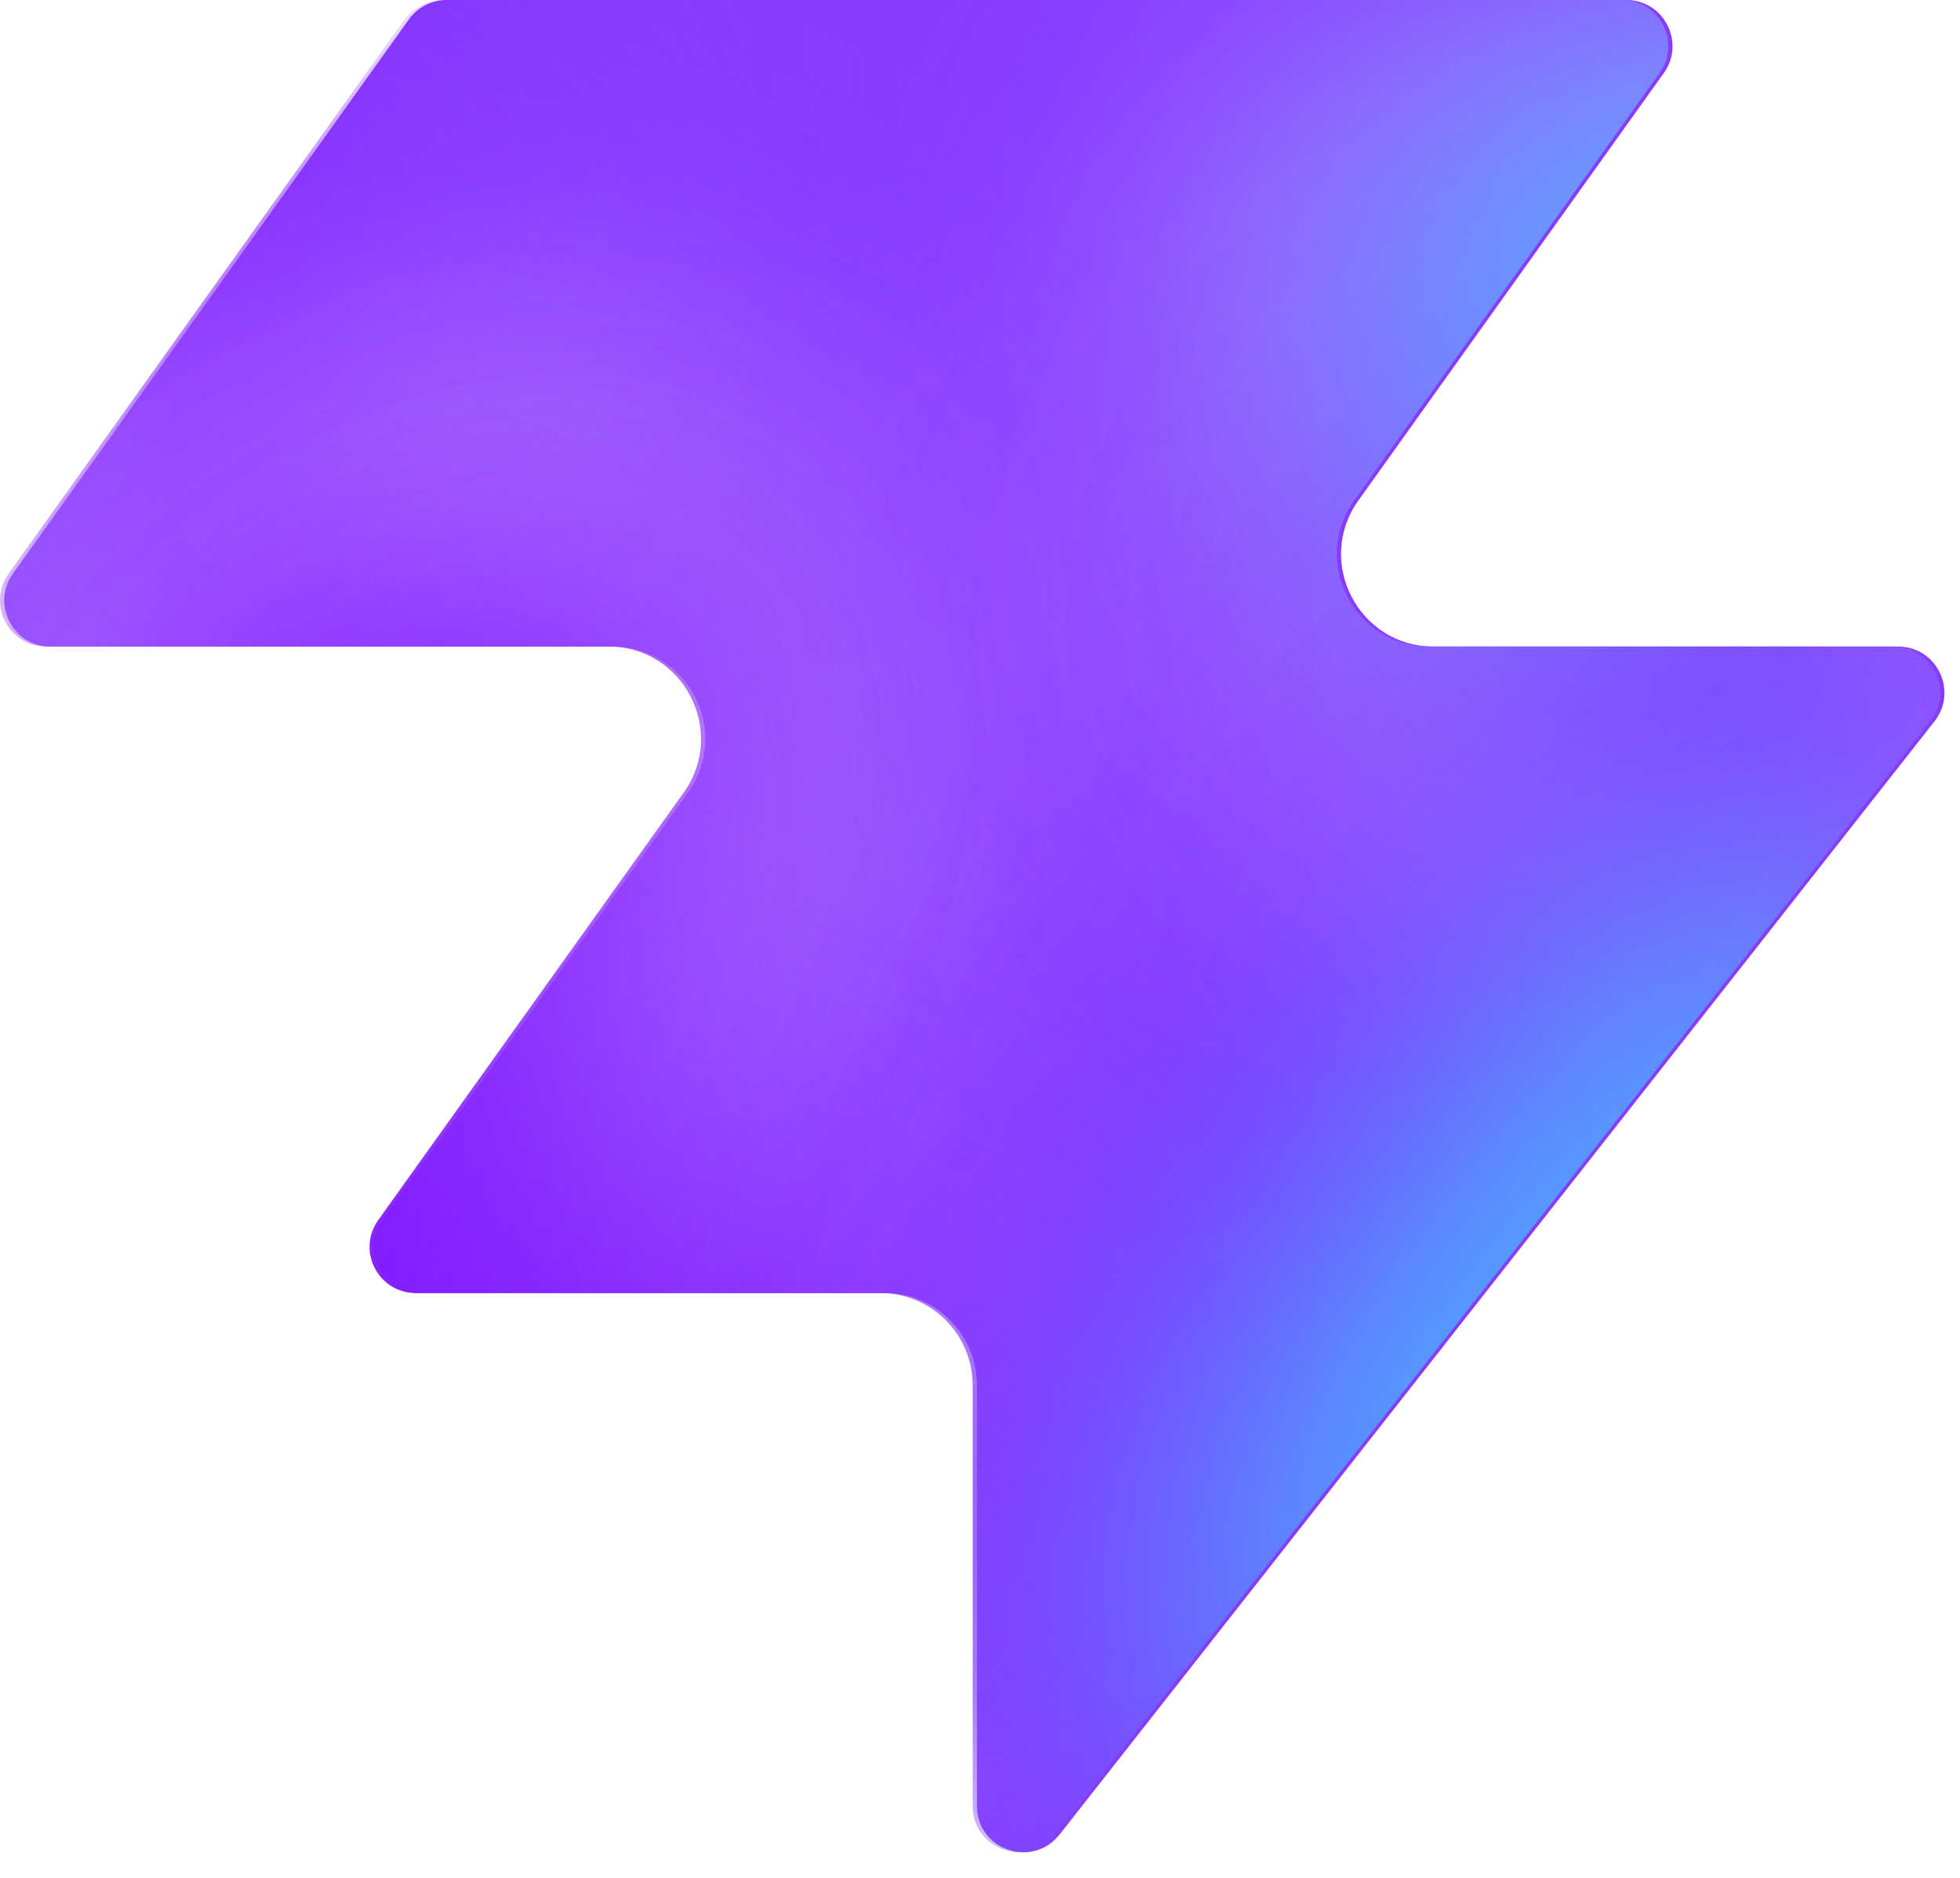
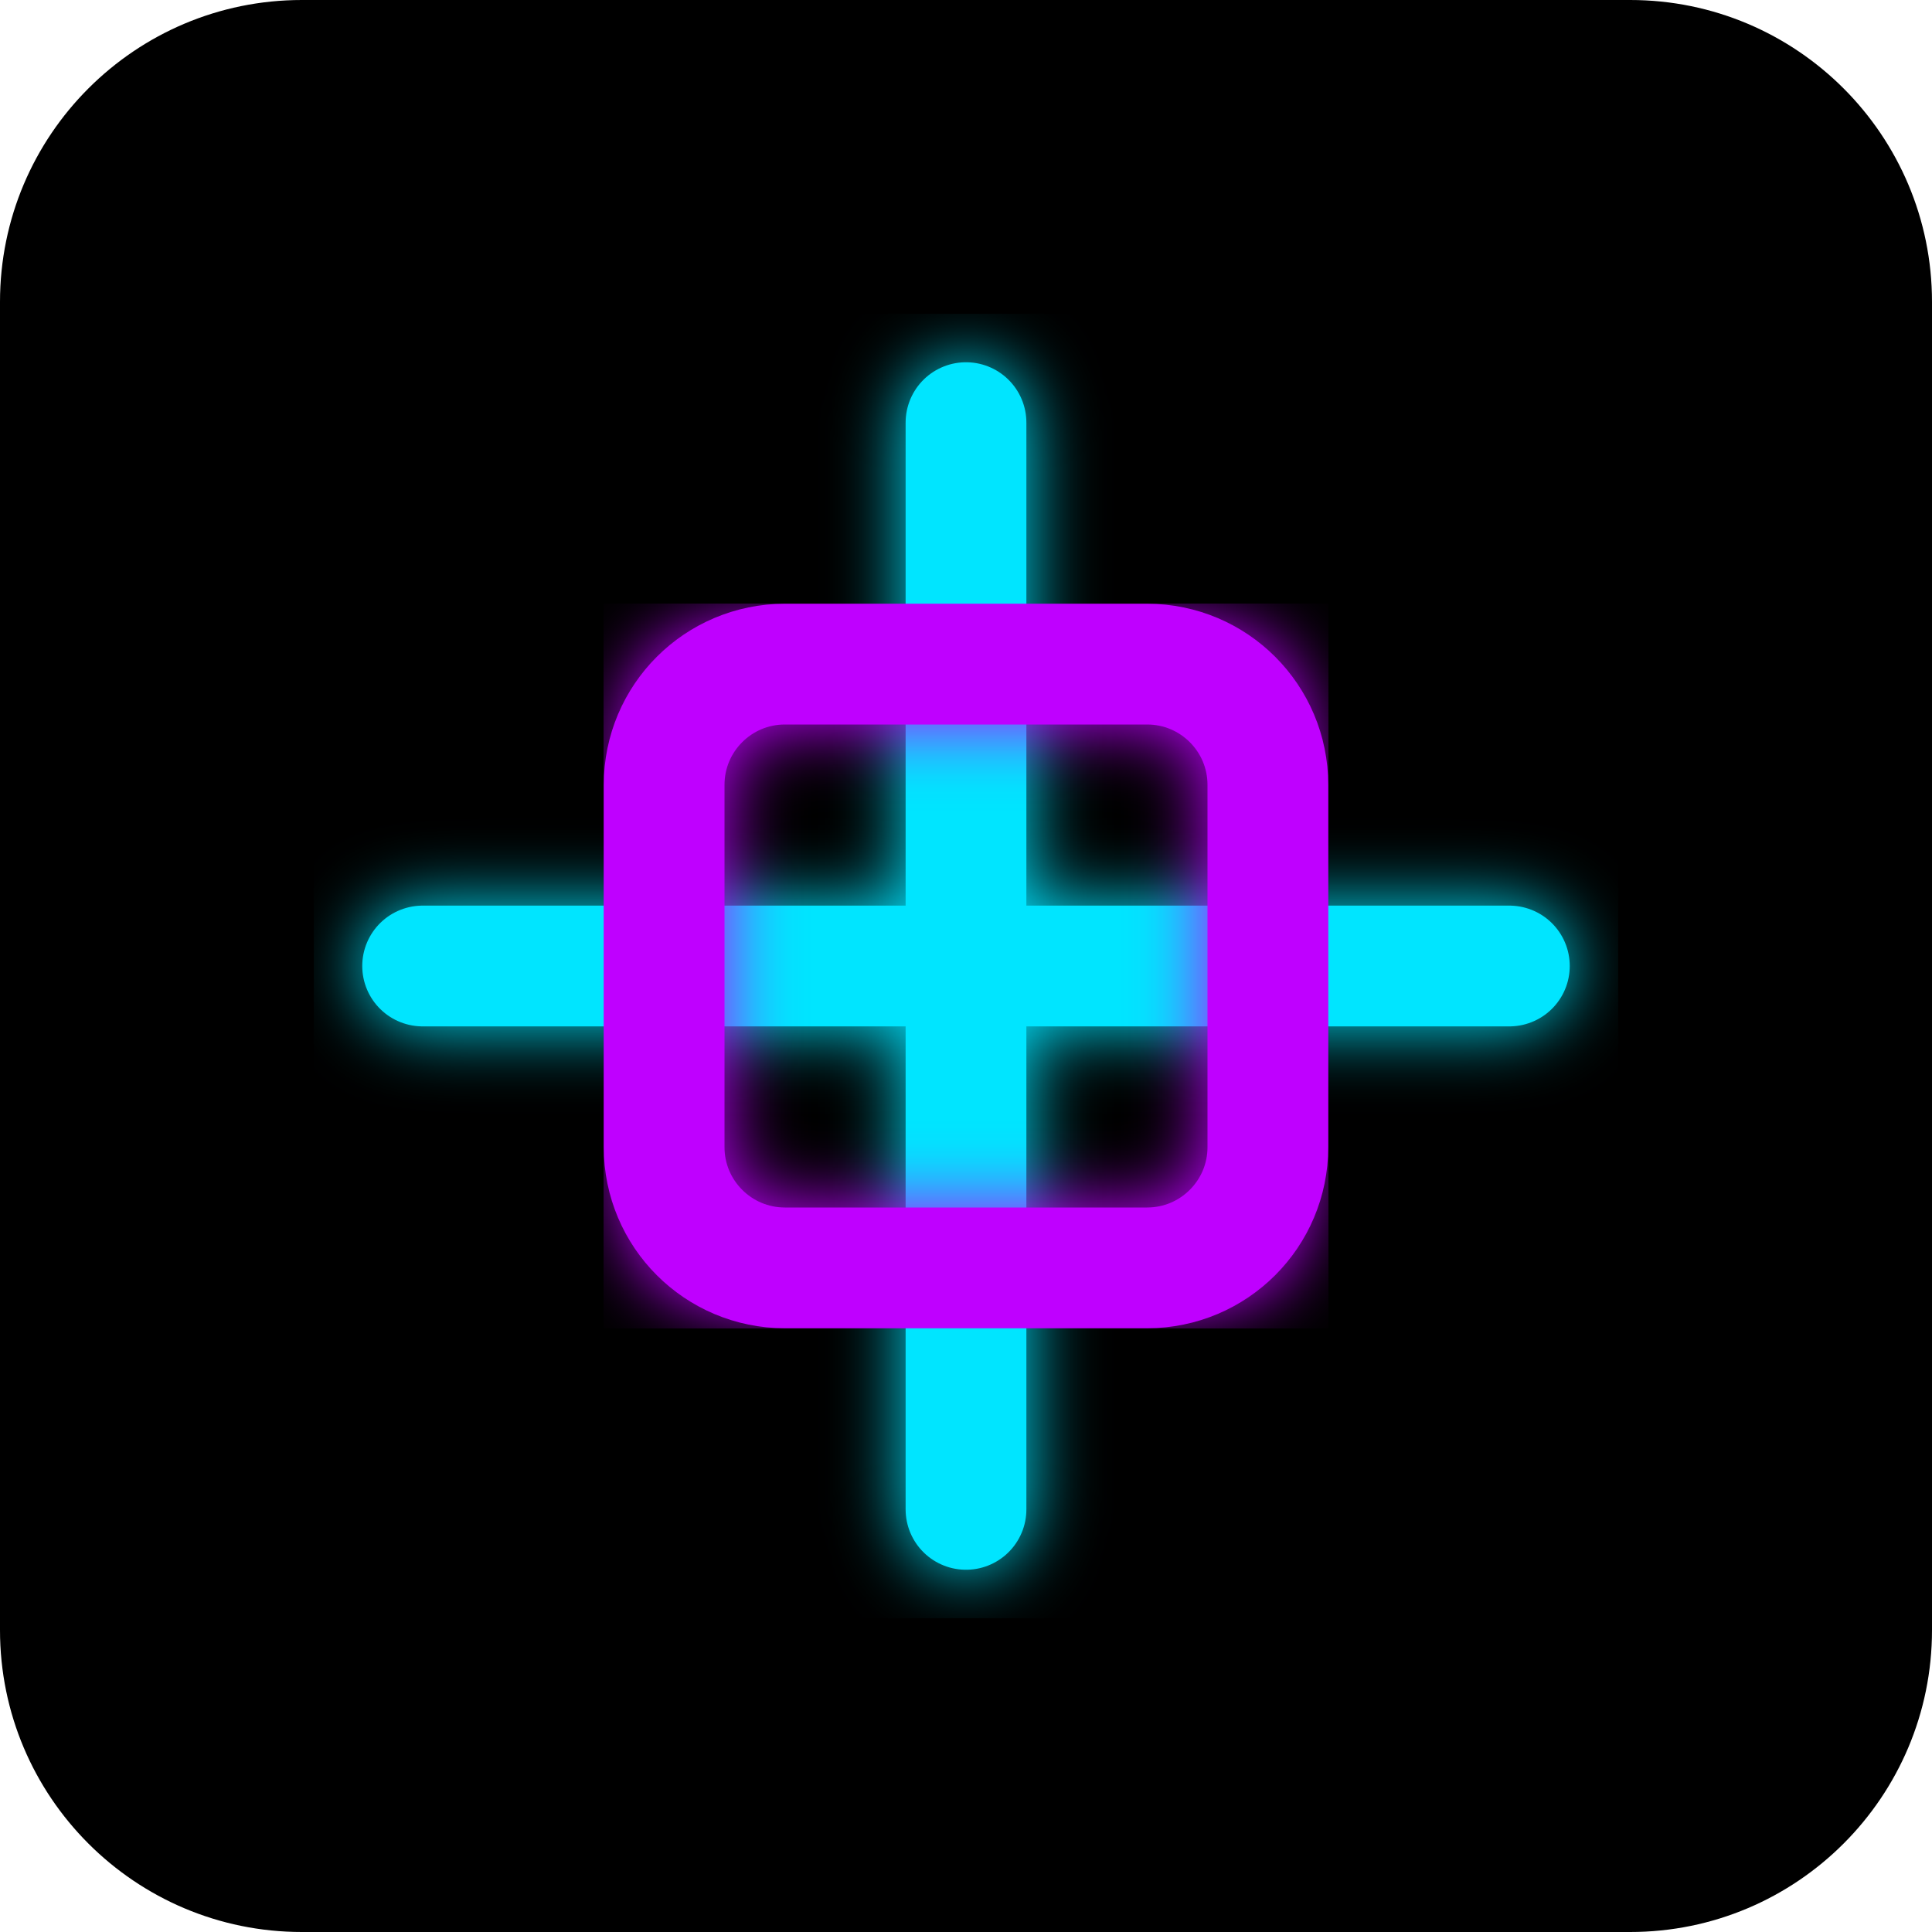
- <svg xmlns="http://www.w3.org/2000/svg" width="48" height="46" fill="none" viewBox="0 0 48 46">
-   <path fill="#863bff" d="M25.946 44.938c-.664.845-2.021.375-2.021-.698V33.937a2.26 2.26 0 0 0-2.262-2.262H10.287c-.92 0-1.456-1.04-.92-1.788l7.48-10.471c1.07-1.497 0-3.578-1.842-3.578H1.237c-.92 0-1.456-1.04-.92-1.788L10.013.474c.214-.297.556-.474.92-.474h28.894c.92 0 1.456 1.04.92 1.788l-7.48 10.471c-1.07 1.498 0 3.579 1.842 3.579h11.377c.943 0 1.473 1.088.89 1.83L25.947 44.94z" style="fill:#863bff;fill:color(display-p3 .525 .23 1);fill-opacity:1" />
-   <mask id="a" width="48" height="46" x="0" y="0" maskUnits="userSpaceOnUse" style="mask-type:alpha">
-     <path fill="#000" d="M25.842 44.938c-.664.844-2.021.375-2.021-.698V33.937a2.26 2.26 0 0 0-2.262-2.262H10.183c-.92 0-1.456-1.04-.92-1.788l7.48-10.471c1.07-1.498 0-3.579-1.842-3.579H1.133c-.92 0-1.456-1.04-.92-1.787L9.91.473c.214-.297.556-.474.92-.474h28.894c.92 0 1.456 1.04.92 1.788l-7.48 10.471c-1.07 1.498 0 3.578 1.842 3.578h11.377c.943 0 1.473 1.088.89 1.832L25.843 44.94z" style="fill:#000;fill-opacity:1" />
-   </mask>
-   <g mask="url(#a)">
-     <g filter="url(#b)">
-       <ellipse cx="5.508" cy="14.704" fill="#ede6ff" rx="5.508" ry="14.704" style="fill:#ede6ff;fill:color(display-p3 .927 .903 1);fill-opacity:1" transform="matrix(.00324 1 1 -.00324 -4.47 31.516)" />
-     </g>
-     <g filter="url(#c)">
-       <ellipse cx="10.399" cy="29.851" fill="#ede6ff" rx="10.399" ry="29.851" style="fill:#ede6ff;fill:color(display-p3 .927 .903 1);fill-opacity:1" transform="matrix(.00324 1 1 -.00324 -39.328 7.883)" />
-     </g>
-     <g filter="url(#d)">
-       <ellipse cx="5.508" cy="30.487" fill="#7e14ff" rx="5.508" ry="30.487" style="fill:#7e14ff;fill:color(display-p3 .492 .077 1);fill-opacity:1" transform="rotate(89.814 -25.913 -14.639)scale(1 -1)" />
-     </g>
-     <g filter="url(#e)">
-       <ellipse cx="5.508" cy="30.599" fill="#7e14ff" rx="5.508" ry="30.599" style="fill:#7e14ff;fill:color(display-p3 .492 .077 1);fill-opacity:1" transform="rotate(89.814 -32.644 -3.334)scale(1 -1)" />
-     </g>
-     <g filter="url(#f)">
-       <ellipse cx="5.508" cy="30.599" fill="#7e14ff" rx="5.508" ry="30.599" style="fill:#7e14ff;fill:color(display-p3 .492 .077 1);fill-opacity:1" transform="matrix(.00324 1 1 -.00324 -34.34 30.47)" />
-     </g>
-     <g filter="url(#g)">
-       <ellipse cx="14.072" cy="22.078" fill="#ede6ff" rx="14.072" ry="22.078" style="fill:#ede6ff;fill:color(display-p3 .927 .903 1);fill-opacity:1" transform="rotate(93.35 24.506 48.493)scale(-1 1)" />
-     </g>
-     <g filter="url(#h)">
-       <ellipse cx="3.47" cy="21.501" fill="#7e14ff" rx="3.47" ry="21.501" style="fill:#7e14ff;fill:color(display-p3 .492 .077 1);fill-opacity:1" transform="rotate(89.009 28.708 47.59)scale(-1 1)" />
-     </g>
-     <g filter="url(#i)">
-       <ellipse cx="3.47" cy="21.501" fill="#7e14ff" rx="3.47" ry="21.501" style="fill:#7e14ff;fill:color(display-p3 .492 .077 1);fill-opacity:1" transform="rotate(89.009 28.708 47.59)scale(-1 1)" />
-     </g>
-     <g filter="url(#j)">
-       <ellipse cx=".387" cy="8.972" fill="#7e14ff" rx="4.407" ry="29.108" style="fill:#7e14ff;fill:color(display-p3 .492 .077 1);fill-opacity:1" transform="rotate(39.51 .387 8.972)" />
-     </g>
-     <g filter="url(#k)">
-       <ellipse cx="47.523" cy="-6.092" fill="#7e14ff" rx="4.407" ry="29.108" style="fill:#7e14ff;fill:color(display-p3 .492 .077 1);fill-opacity:1" transform="rotate(37.892 47.523 -6.092)" />
-     </g>
-     <g filter="url(#l)">
-       <ellipse cx="41.412" cy="6.333" fill="#47bfff" rx="5.971" ry="9.665" style="fill:#47bfff;fill:color(display-p3 .28 .748 1);fill-opacity:1" transform="rotate(37.892 41.412 6.333)" />
-     </g>
-     <g filter="url(#m)">
-       <ellipse cx="-1.879" cy="38.332" fill="#7e14ff" rx="4.407" ry="29.108" style="fill:#7e14ff;fill:color(display-p3 .492 .077 1);fill-opacity:1" transform="rotate(37.892 -1.88 38.332)" />
-     </g>
-     <g filter="url(#n)">
-       <ellipse cx="-1.879" cy="38.332" fill="#7e14ff" rx="4.407" ry="29.108" style="fill:#7e14ff;fill:color(display-p3 .492 .077 1);fill-opacity:1" transform="rotate(37.892 -1.88 38.332)" />
-     </g>
-     <g filter="url(#o)">
-       <ellipse cx="35.651" cy="29.907" fill="#7e14ff" rx="4.407" ry="29.108" style="fill:#7e14ff;fill:color(display-p3 .492 .077 1);fill-opacity:1" transform="rotate(37.892 35.651 29.907)" />
-     </g>
-     <g filter="url(#p)">
-       <ellipse cx="38.418" cy="32.4" fill="#47bfff" rx="5.971" ry="15.297" style="fill:#47bfff;fill:color(display-p3 .28 .748 1);fill-opacity:1" transform="rotate(37.892 38.418 32.4)" />
-     </g>
-   </g>
+ <svg xmlns="http://www.w3.org/2000/svg" viewBox="0 0 64 64">
+   <rect width="64" height="64" fill="#000000" rx="10" />
  <defs>
-     <filter id="b" width="60.045" height="41.654" x="-19.77" y="16.149" color-interpolation-filters="sRGB" filterUnits="userSpaceOnUse">
-       <feFlood flood-opacity="0" result="BackgroundImageFix" />
-       <feBlend in="SourceGraphic" in2="BackgroundImageFix" result="shape" />
-       <feGaussianBlur result="effect1_foregroundBlur_2002_17158" stdDeviation="7.659" />
-     </filter>
-     <filter id="c" width="90.34" height="51.437" x="-54.613" y="-7.533" color-interpolation-filters="sRGB" filterUnits="userSpaceOnUse">
-       <feFlood flood-opacity="0" result="BackgroundImageFix" />
-       <feBlend in="SourceGraphic" in2="BackgroundImageFix" result="shape" />
-       <feGaussianBlur result="effect1_foregroundBlur_2002_17158" stdDeviation="7.659" />
-     </filter>
-     <filter id="d" width="79.355" height="29.4" x="-49.64" y="2.03" color-interpolation-filters="sRGB" filterUnits="userSpaceOnUse">
-       <feFlood flood-opacity="0" result="BackgroundImageFix" />
-       <feBlend in="SourceGraphic" in2="BackgroundImageFix" result="shape" />
-       <feGaussianBlur result="effect1_foregroundBlur_2002_17158" stdDeviation="4.596" />
-     </filter>
-     <filter id="e" width="79.579" height="29.4" x="-45.045" y="20.029" color-interpolation-filters="sRGB" filterUnits="userSpaceOnUse">
-       <feFlood flood-opacity="0" result="BackgroundImageFix" />
-       <feBlend in="SourceGraphic" in2="BackgroundImageFix" result="shape" />
-       <feGaussianBlur result="effect1_foregroundBlur_2002_17158" stdDeviation="4.596" />
-     </filter>
-     <filter id="f" width="79.579" height="29.4" x="-43.513" y="21.178" color-interpolation-filters="sRGB" filterUnits="userSpaceOnUse">
-       <feFlood flood-opacity="0" result="BackgroundImageFix" />
-       <feBlend in="SourceGraphic" in2="BackgroundImageFix" result="shape" />
-       <feGaussianBlur result="effect1_foregroundBlur_2002_17158" stdDeviation="4.596" />
-     </filter>
-     <filter id="g" width="74.749" height="58.852" x="15.756" y="-17.901" color-interpolation-filters="sRGB" filterUnits="userSpaceOnUse">
-       <feFlood flood-opacity="0" result="BackgroundImageFix" />
-       <feBlend in="SourceGraphic" in2="BackgroundImageFix" result="shape" />
-       <feGaussianBlur result="effect1_foregroundBlur_2002_17158" stdDeviation="7.659" />
-     </filter>
-     <filter id="h" width="61.377" height="25.362" x="23.548" y="2.284" color-interpolation-filters="sRGB" filterUnits="userSpaceOnUse">
-       <feFlood flood-opacity="0" result="BackgroundImageFix" />
-       <feBlend in="SourceGraphic" in2="BackgroundImageFix" result="shape" />
-       <feGaussianBlur result="effect1_foregroundBlur_2002_17158" stdDeviation="4.596" />
-     </filter>
-     <filter id="i" width="61.377" height="25.362" x="23.548" y="2.284" color-interpolation-filters="sRGB" filterUnits="userSpaceOnUse">
-       <feFlood flood-opacity="0" result="BackgroundImageFix" />
-       <feBlend in="SourceGraphic" in2="BackgroundImageFix" result="shape" />
-       <feGaussianBlur result="effect1_foregroundBlur_2002_17158" stdDeviation="4.596" />
-     </filter>
-     <filter id="j" width="56.045" height="63.649" x="-27.636" y="-22.853" color-interpolation-filters="sRGB" filterUnits="userSpaceOnUse">
-       <feFlood flood-opacity="0" result="BackgroundImageFix" />
-       <feBlend in="SourceGraphic" in2="BackgroundImageFix" result="shape" />
-       <feGaussianBlur result="effect1_foregroundBlur_2002_17158" stdDeviation="4.596" />
-     </filter>
-     <filter id="k" width="54.814" height="64.646" x="20.116" y="-38.415" color-interpolation-filters="sRGB" filterUnits="userSpaceOnUse">
-       <feFlood flood-opacity="0" result="BackgroundImageFix" />
-       <feBlend in="SourceGraphic" in2="BackgroundImageFix" result="shape" />
-       <feGaussianBlur result="effect1_foregroundBlur_2002_17158" stdDeviation="4.596" />
-     </filter>
-     <filter id="l" width="33.541" height="35.313" x="24.641" y="-11.323" color-interpolation-filters="sRGB" filterUnits="userSpaceOnUse">
-       <feFlood flood-opacity="0" result="BackgroundImageFix" />
-       <feBlend in="SourceGraphic" in2="BackgroundImageFix" result="shape" />
-       <feGaussianBlur result="effect1_foregroundBlur_2002_17158" stdDeviation="4.596" />
-     </filter>
-     <filter id="m" width="54.814" height="64.646" x="-29.286" y="6.009" color-interpolation-filters="sRGB" filterUnits="userSpaceOnUse">
-       <feFlood flood-opacity="0" result="BackgroundImageFix" />
-       <feBlend in="SourceGraphic" in2="BackgroundImageFix" result="shape" />
-       <feGaussianBlur result="effect1_foregroundBlur_2002_17158" stdDeviation="4.596" />
-     </filter>
-     <filter id="n" width="54.814" height="64.646" x="-29.286" y="6.009" color-interpolation-filters="sRGB" filterUnits="userSpaceOnUse">
-       <feFlood flood-opacity="0" result="BackgroundImageFix" />
-       <feBlend in="SourceGraphic" in2="BackgroundImageFix" result="shape" />
-       <feGaussianBlur result="effect1_foregroundBlur_2002_17158" stdDeviation="4.596" />
-     </filter>
-     <filter id="o" width="54.814" height="64.646" x="8.244" y="-2.416" color-interpolation-filters="sRGB" filterUnits="userSpaceOnUse">
-       <feFlood flood-opacity="0" result="BackgroundImageFix" />
-       <feBlend in="SourceGraphic" in2="BackgroundImageFix" result="shape" />
-       <feGaussianBlur result="effect1_foregroundBlur_2002_17158" stdDeviation="4.596" />
-     </filter>
-     <filter id="p" width="39.409" height="43.623" x="18.713" y="10.588" color-interpolation-filters="sRGB" filterUnits="userSpaceOnUse">
-       <feFlood flood-opacity="0" result="BackgroundImageFix" />
-       <feBlend in="SourceGraphic" in2="BackgroundImageFix" result="shape" />
-       <feGaussianBlur result="effect1_foregroundBlur_2002_17158" stdDeviation="4.596" />
+     <filter id="glow">
+       <feGaussianBlur stdDeviation="1.2" result="blur" />
+       <feMerge>
+         <feMergeNode in="blur" />
+         <feMergeNode in="SourceGraphic" />
+       </feMerge>
    </filter>
  </defs>
+   <g stroke="#00e5ff" stroke-width="4" stroke-linecap="round" filter="url(#glow)">
+     <line x1="32" y1="14" x2="32" y2="50" />
+     <line x1="14" y1="32" x2="50" y2="32" />
+   </g>
+   <rect x="22" y="22" width="20" height="20" fill="none" stroke="#bf00ff" stroke-width="4" rx="4" filter="url(#glow)" />
</svg>
